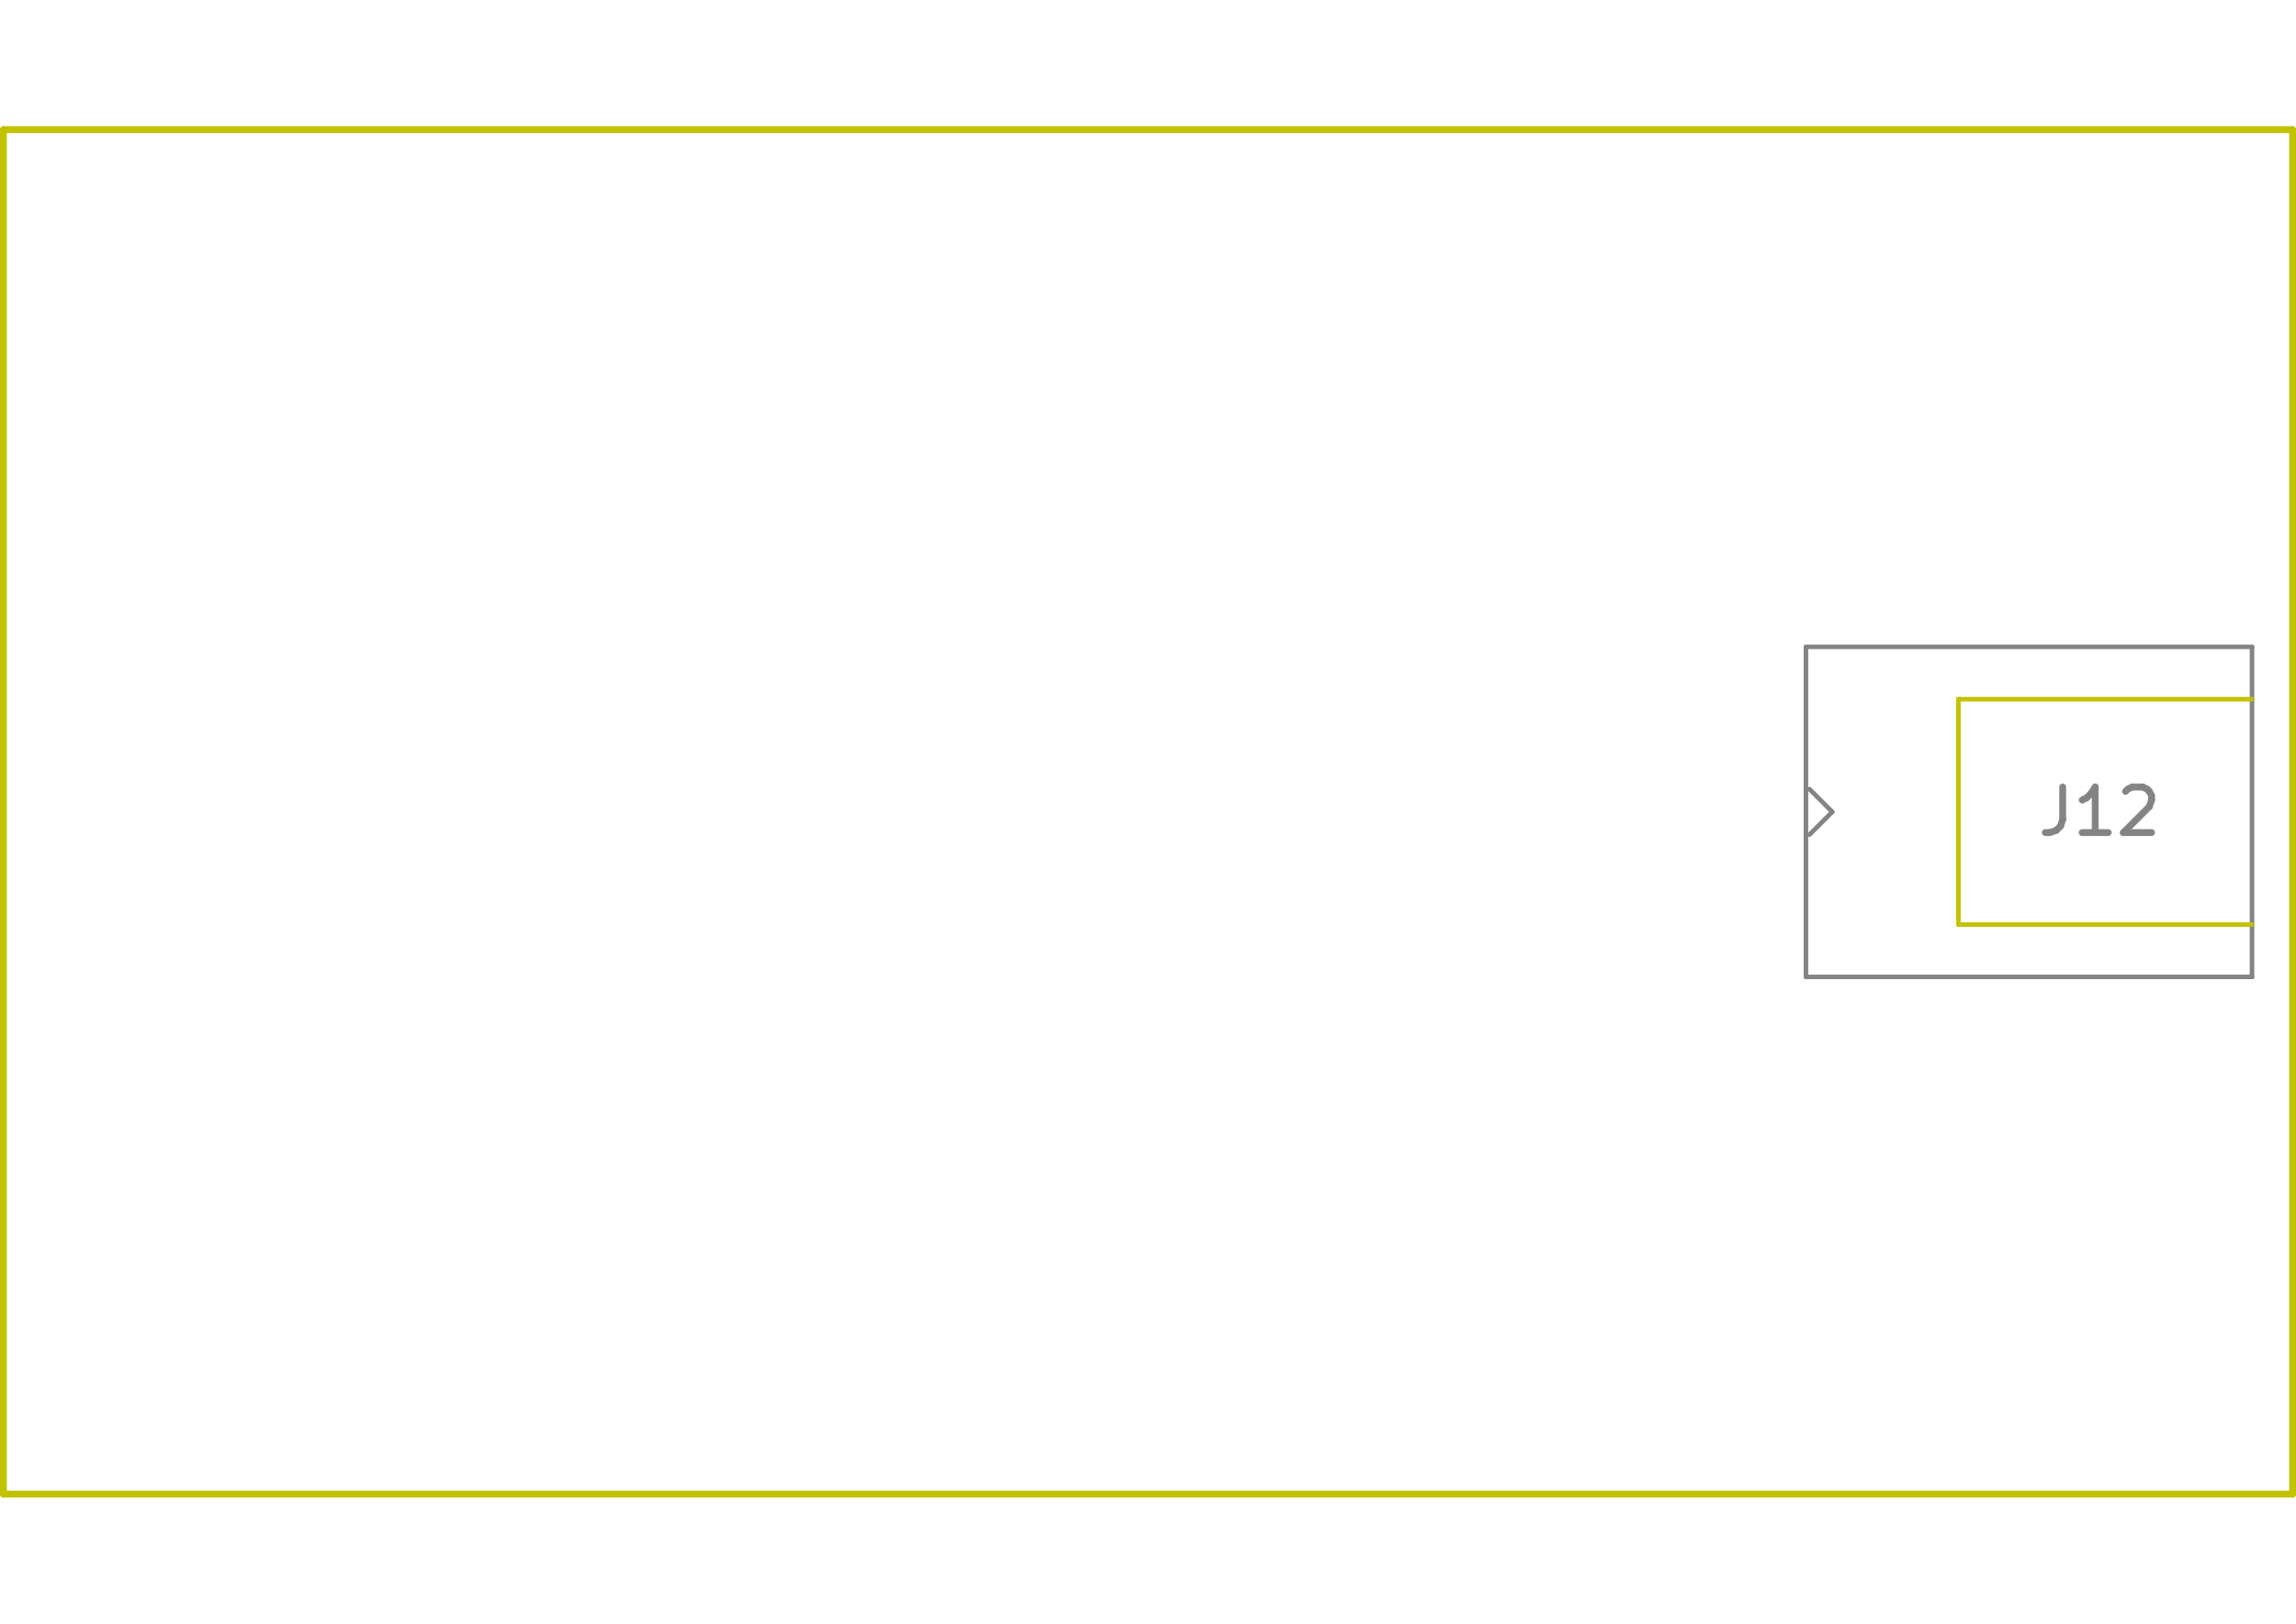
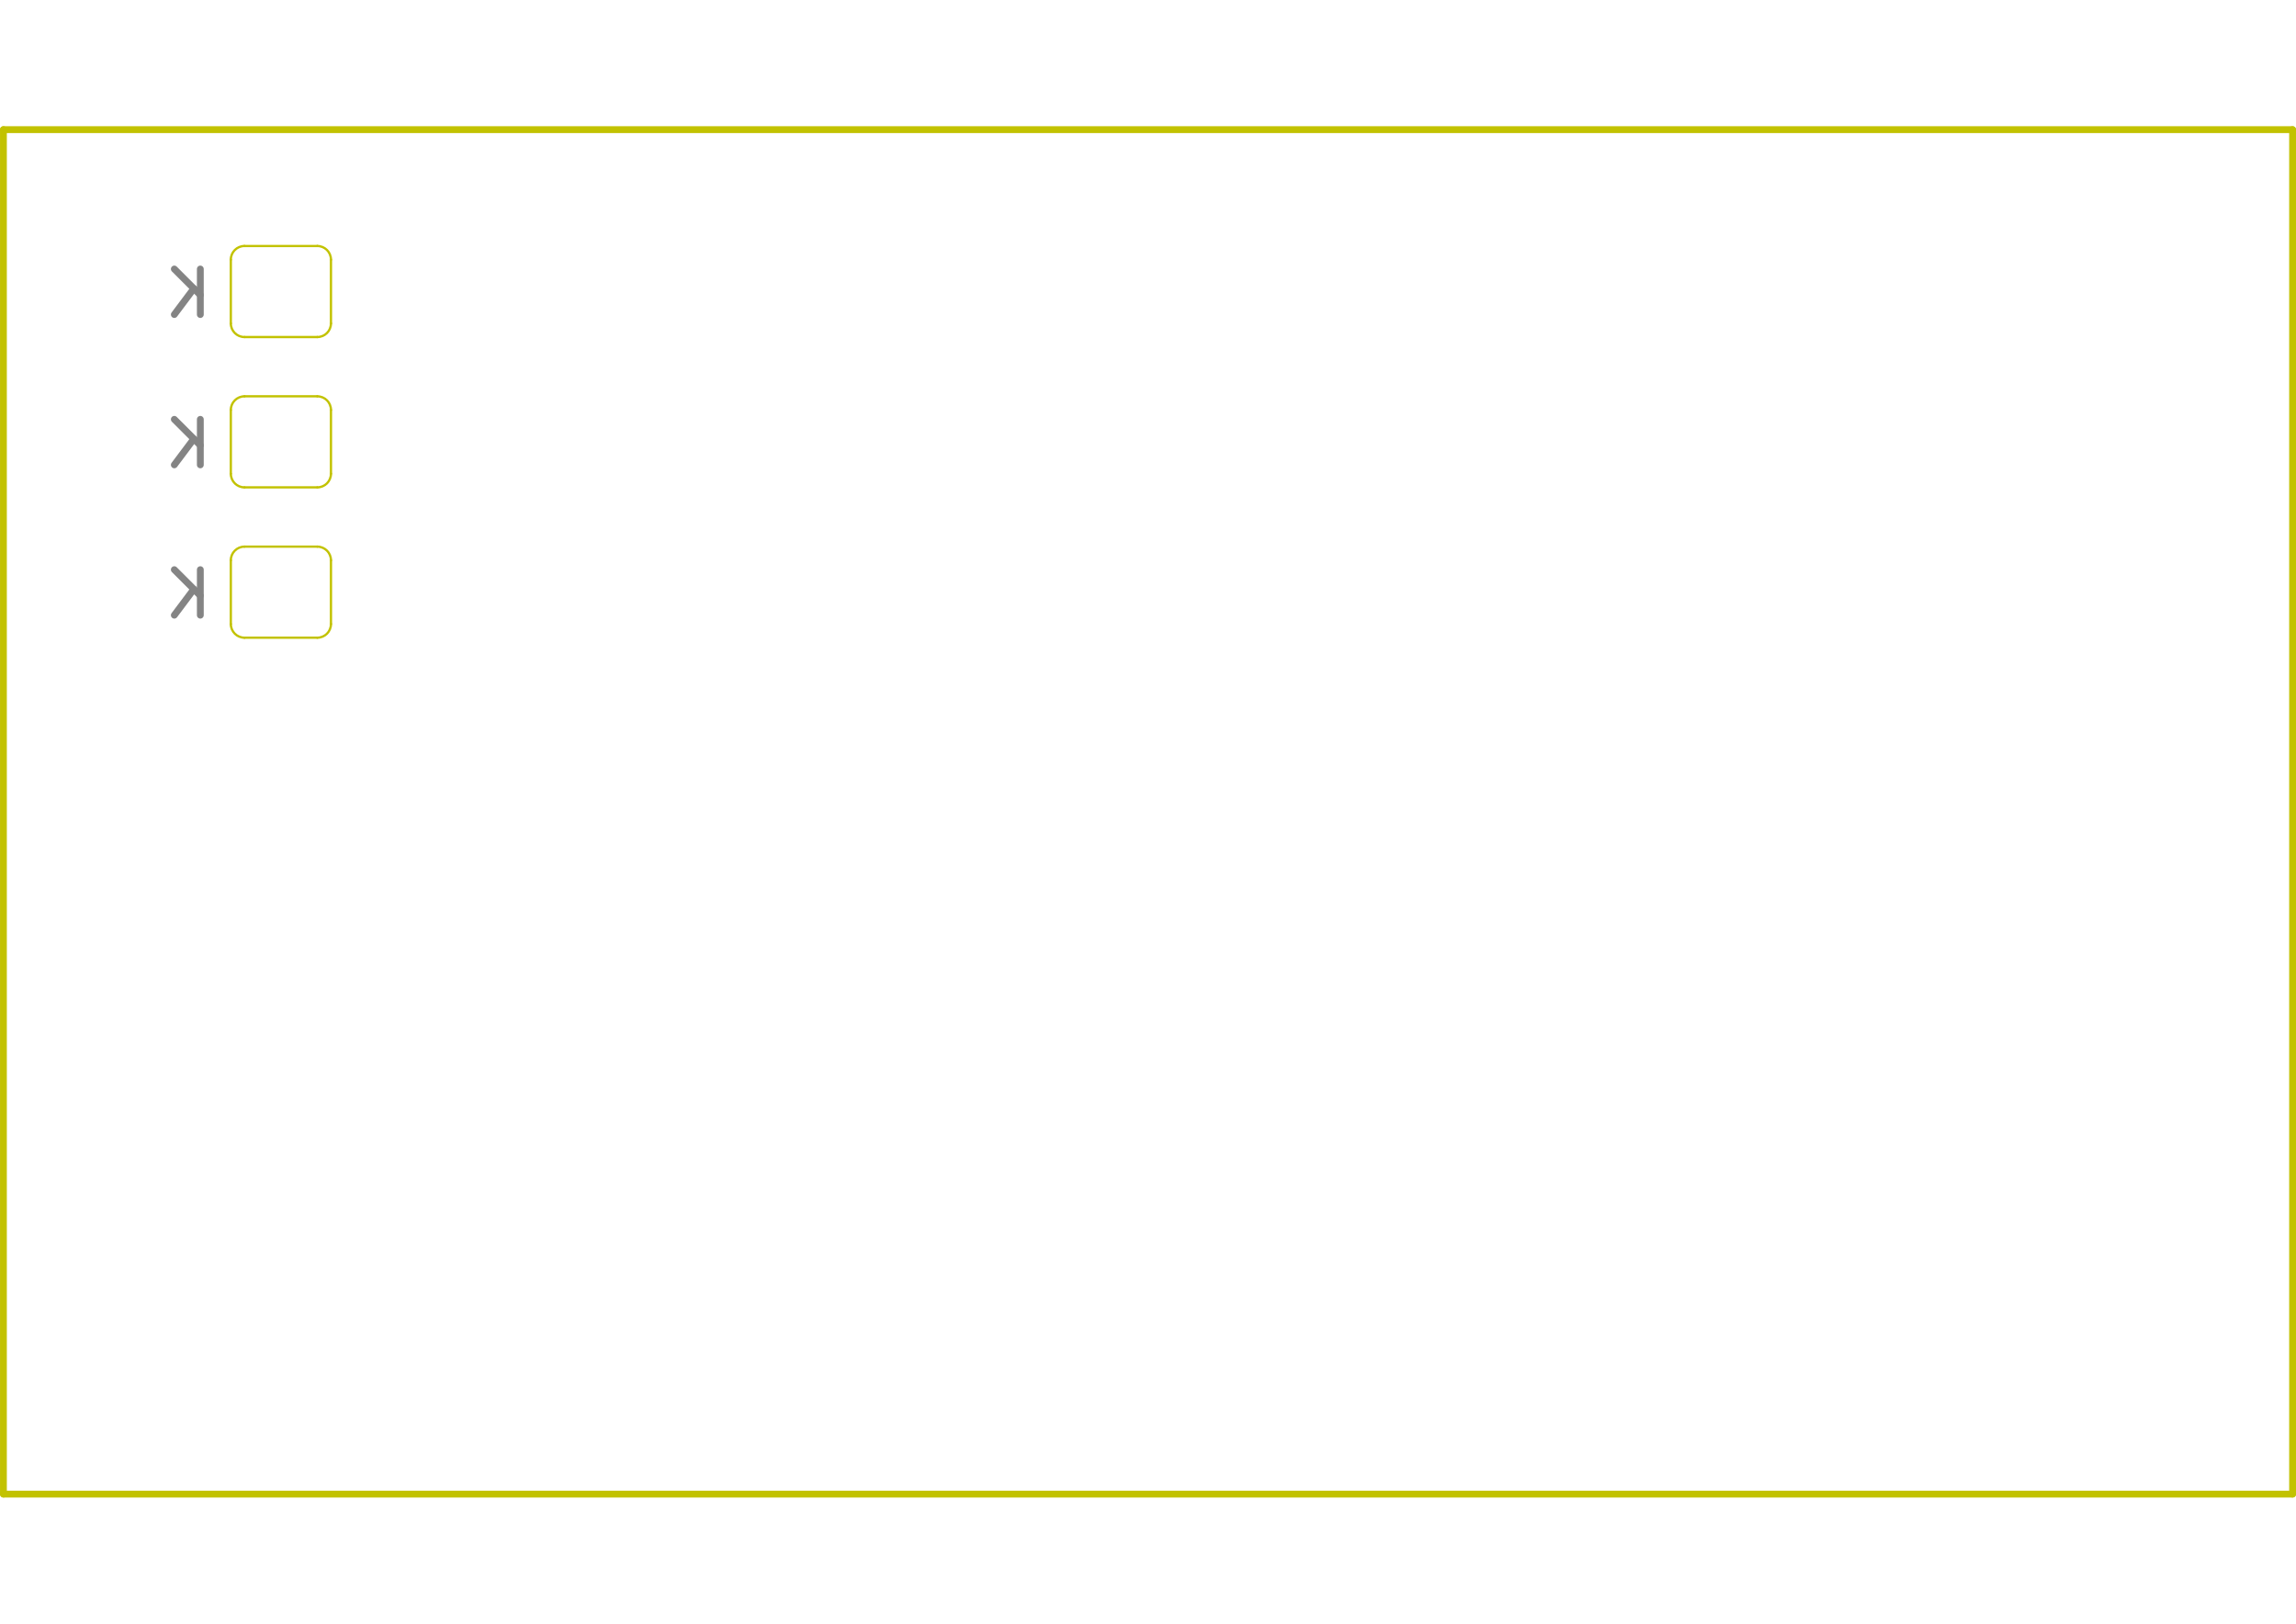
<svg xmlns="http://www.w3.org/2000/svg" version="1.1" width="297.002mm" height="210.007mm" viewBox="0 0 297.002 210.007">
  <g style="fill:#848484; fill-opacity:1;stroke:#848484; stroke-opacity:1; stroke-linecap:round; stroke-linejoin:round;" transform="translate(0 0) scale(1 1)">
</g>
  <g style="fill:none;  stroke:#848484; stroke-width:0.883; stroke-opacity:1;  stroke-linecap:round; stroke-linejoin:round;">
-     <text x="271.587" y="107.948" textLength="17.173" font-size="7.851" lengthAdjust="spacingAndGlyphs" text-anchor="middle" opacity="0" stroke-opacity="0">J12</text>
+     <text x="24.371" y="40.947" transform="scale(-1 1) translate(-48.74266 0)" textLength="7.36" font-size="7.851" lengthAdjust="spacingAndGlyphs" text-anchor="middle" opacity="0" stroke-opacity="0">K</text>
    <g class="stroked-text">
-       <path d="M266.821 101.794 L266.821 105.999 " />
-       <path d="M266.821 105.999 L266.541 106.84 " />
-       <path d="M266.541 106.84 L265.98 107.401 " />
-       <path d="M265.98 107.401 L265.139 107.682 " />
-       <path d="M265.139 107.682 L264.578 107.682 " />
-       <path d="M272.709 107.682 L269.344 107.682 " />
-       <path d="M271.027 107.682 L271.027 101.794 " />
-       <path d="M271.027 101.794 L270.466 102.635 " />
-       <path d="M270.466 102.635 L269.905 103.195 " />
-       <path d="M269.905 103.195 L269.344 103.476 " />
-       <path d="M274.952 102.354 L275.233 102.074 " />
-       <path d="M275.233 102.074 L275.793 101.794 " />
-       <path d="M275.793 101.794 L277.195 101.794 " />
-       <path d="M277.195 101.794 L277.756 102.074 " />
-       <path d="M277.756 102.074 L278.036 102.354 " />
-       <path d="M278.036 102.354 L278.317 102.915 " />
-       <path d="M278.317 102.915 L278.317 103.476 " />
-       <path d="M278.317 103.476 L278.036 104.317 " />
-       <path d="M278.036 104.317 L274.672 107.682 " />
-       <path d="M274.672 107.682 L278.317 107.682 " />
+       <path d="M25.913 40.681 L25.913 34.793 " />
+       <path d="M22.549 40.681 L25.072 37.317 " />
+       <path d="M22.549 34.793 L25.913 38.158 " />
    </g>
-     <text x="420.796" y="35.673" transform="scale(-1 1) translate(-841.5922 0)" textLength="7.36" font-size="7.851" lengthAdjust="spacingAndGlyphs" text-anchor="middle" opacity="0" stroke-opacity="0">K</text>
+     <text x="24.371" y="60.389" transform="scale(-1 1) translate(-48.74266 0)" textLength="7.36" font-size="7.851" lengthAdjust="spacingAndGlyphs" text-anchor="middle" opacity="0" stroke-opacity="0">K</text>
    <g class="stroked-text">
-       <path d="M422.338 35.407 L422.338 29.519 " />
-       <path d="M418.974 35.407 L421.497 32.042 " />
-       <path d="M418.974 29.519 L422.338 32.884 " />
+       <path d="M25.913 60.123 L25.913 54.235 " />
+       <path d="M22.549 60.123 L25.072 56.759 " />
+       <path d="M22.549 54.235 L25.913 57.6 " />
    </g>
-     <text x="420.796" y="56.575" transform="scale(-1 1) translate(-841.5922 0)" textLength="7.36" font-size="7.851" lengthAdjust="spacingAndGlyphs" text-anchor="middle" opacity="0" stroke-opacity="0">K</text>
+     <text x="24.371" y="79.831" transform="scale(-1 1) translate(-48.74266 0)" textLength="7.36" font-size="7.851" lengthAdjust="spacingAndGlyphs" text-anchor="middle" opacity="0" stroke-opacity="0">K</text>
    <g class="stroked-text">
-       <path d="M422.338 56.309 L422.338 50.421 " />
-       <path d="M418.974 56.309 L421.497 52.945 " />
-       <path d="M418.974 50.421 L422.338 53.786 " />
+       <path d="M25.913 79.565 L25.913 73.677 " />
+       <path d="M22.549 79.565 L25.072 76.201 " />
+       <path d="M22.549 73.677 L25.913 77.042 " />
    </g>
-     <text x="-74.334" y="196.783" transform="scale(-1 1) translate(148.6685 0)" textLength="7.36" font-size="7.851" lengthAdjust="spacingAndGlyphs" text-anchor="middle" opacity="0" stroke-opacity="0">K</text>
-     <g class="stroked-text">
-       <path d="M-72.792 196.517 L-72.792 190.629 " />
-       <path d="M-76.157 196.517 L-73.633 193.152 " />
-       <path d="M-76.157 190.629 L-72.792 193.993 " />
-     </g>
-   </g>
-   <g style="fill:none;  stroke:#848484; stroke-width:0.589; stroke-opacity:1;  stroke-linecap:round; stroke-linejoin:round;">
-     <path d="M233.61 83.66 L233.61 126.347 " />
-     <path d="M237.013 105.004 L234.07 102.06 " />
-     <path d="M237.013 105.004 L234.07 107.948 " />
-     <path d="M291.312 83.66 L233.61 83.66 " />
-     <path d="M291.312 126.347 L233.61 126.347 " />
-     <path d="M291.312 126.347 L291.312 83.66 " />
  </g>
  <g>
    <g>
      <g style="fill:#C2C200; fill-opacity:1;stroke:#C2C200; stroke-opacity:1; stroke-linecap:round; stroke-linejoin:round;" transform="translate(0 0) scale(1 1)">
</g>
      <g style="fill:none;  stroke:#C2C200; stroke-width:0.883; stroke-opacity:1;  stroke-linecap:round; stroke-linejoin:round;">
        <path d="M0.443 16.767 L0.443 193.24 " />
        <path d="M0.443 16.767 L296.56 16.767 " />
        <path d="M296.56 193.24 L0.443 193.24 " />
        <path d="M296.56 193.24 L296.56 16.767 " />
      </g>
-       <g style="fill:none;  stroke:#C2C200; stroke-width:0.589; stroke-opacity:1;  stroke-linecap:round; stroke-linejoin:round;">
-         <path d="M253.335 90.431 L253.335 119.576 " />
-         <path d="M253.335 119.576 L291.312 119.576 " />
-         <path d="M291.312 90.431 L253.335 90.431 " />
-         <path d="M335.59 88.038 L335.59 117.183 " />
-         <path d="M335.59 117.183 L373.567 117.183 " />
-         <path d="M373.567 88.038 L335.59 88.038 " />
-       </g>
      <g style="fill:none;  stroke:#C2C200; stroke-width:0.294; stroke-opacity:1;  stroke-linecap:round; stroke-linejoin:round;">
-         <path d="M426.284 28.308 L426.284 36.551 " />
-         <path d="M428.05 38.318 L437.471 38.318 " />
-         <path d="M437.471 26.542 L428.05 26.542 " />
-         <path d="M439.237 36.551 L439.237 28.308 " />
-         <path d="M428.05 26.542 A1.766 1.766 0.0 0 0 426.284 28.308" />
-         <path d="M426.284 36.551 A1.766 1.766 0.0 0 0 428.05 38.318" />
-         <path d="M439.237 28.308 A1.766 1.766 0.0 0 0 437.471 26.542" />
-         <path d="M437.471 38.318 A1.766 1.766 0.0 0 0 439.237 36.551" />
-         <path d="M426.284 49.211 L426.284 57.454 " />
-         <path d="M428.05 59.22 L437.471 59.22 " />
-         <path d="M437.471 47.444 L428.05 47.444 " />
-         <path d="M439.237 57.454 L439.237 49.211 " />
-         <path d="M428.05 47.444 A1.766 1.766 0.0 0 0 426.284 49.211" />
-         <path d="M426.284 57.454 A1.766 1.766 0.0 0 0 428.05 59.22" />
-         <path d="M439.237 49.211 A1.766 1.766 0.0 0 0 437.471 47.444" />
-         <path d="M437.471 59.22 A1.766 1.766 0.0 0 0 439.237 57.454" />
-         <path d="M-68.847 189.418 L-68.847 197.661 " />
-         <path d="M-67.08 199.428 L-57.66 199.428 " />
-         <path d="M-57.66 187.652 L-67.08 187.652 " />
-         <path d="M-55.893 197.661 L-55.893 189.418 " />
-         <path d="M-67.08 187.652 A1.766 1.766 0.0 0 0 -68.847 189.418" />
-         <path d="M-68.847 197.661 A1.766 1.766 0.0 0 0 -67.08 199.428" />
-         <path d="M-55.893 189.418 A1.766 1.766 0.0 0 0 -57.66 187.652" />
-         <path d="M-57.66 199.428 A1.766 1.766 0.0 0 0 -55.893 197.661" />
+         <path d="M29.859 33.583 L29.859 41.826 " />
+         <path d="M31.625 43.592 L41.046 43.592 " />
+         <path d="M41.046 31.816 L31.625 31.816 " />
+         <path d="M42.812 41.826 L42.812 33.583 " />
+         <path d="M31.625 31.816 A1.766 1.766 0.0 0 0 29.859 33.583" />
+         <path d="M29.859 41.826 A1.766 1.766 0.0 0 0 31.625 43.592" />
+         <path d="M42.812 33.583 A1.766 1.766 0.0 0 0 41.046 31.816" />
+         <path d="M41.046 43.592 A1.766 1.766 0.0 0 0 42.812 41.826" />
+         <path d="M29.859 53.025 L29.859 61.268 " />
+         <path d="M31.625 63.034 L41.046 63.034 " />
+         <path d="M41.046 51.258 L31.625 51.258 " />
+         <path d="M42.812 61.268 L42.812 53.025 " />
+         <path d="M31.625 51.258 A1.766 1.766 0.0 0 0 29.859 53.025" />
+         <path d="M29.859 61.268 A1.766 1.766 0.0 0 0 31.625 63.034" />
+         <path d="M42.812 53.025 A1.766 1.766 0.0 0 0 41.046 51.258" />
+         <path d="M41.046 63.034 A1.766 1.766 0.0 0 0 42.812 61.268" />
+         <path d="M29.859 72.467 L29.859 80.71 " />
+         <path d="M31.625 82.476 L41.046 82.476 " />
+         <path d="M41.046 70.7 L31.625 70.7 " />
+         <path d="M42.812 80.71 L42.812 72.467 " />
+         <path d="M31.625 70.7 A1.766 1.766 0.0 0 0 29.859 72.467" />
+         <path d="M29.859 80.71 A1.766 1.766 0.0 0 0 31.625 82.476" />
+         <path d="M42.812 72.467 A1.766 1.766 0.0 0 0 41.046 70.7" />
+         <path d="M41.046 82.476 A1.766 1.766 0.0 0 0 42.812 80.71" />
      </g>
    </g>
  </g>
</svg>
